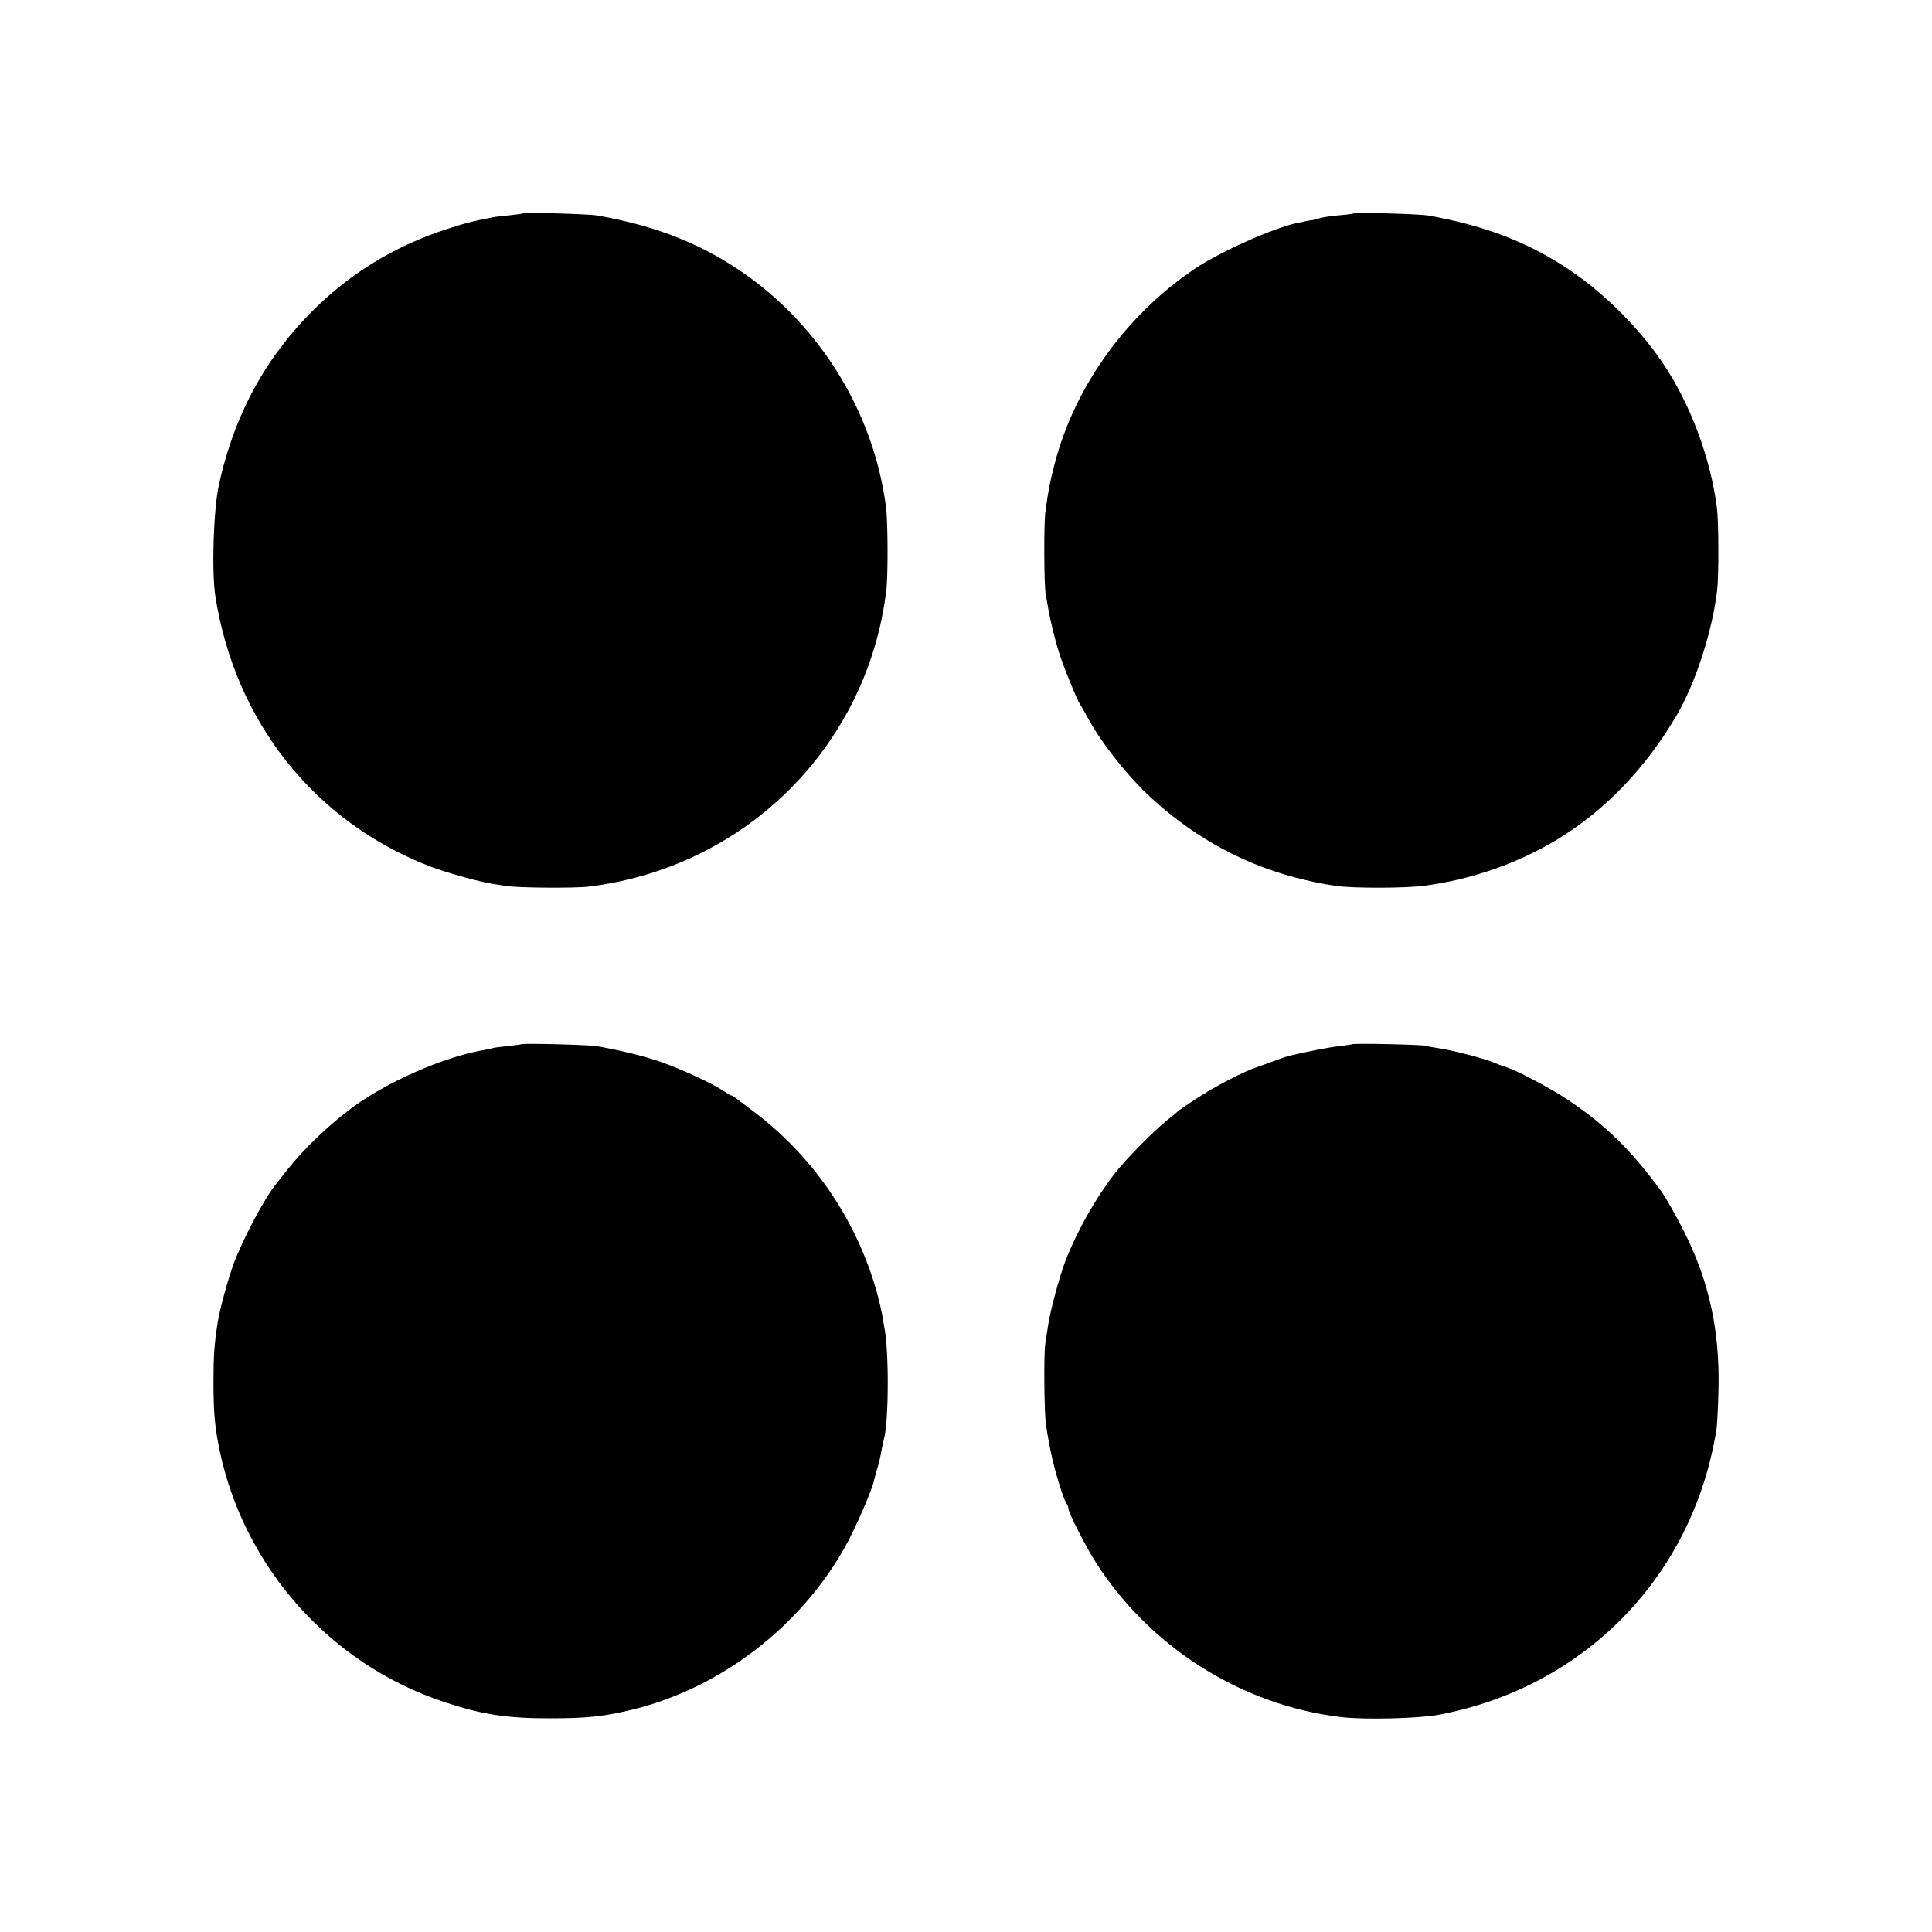
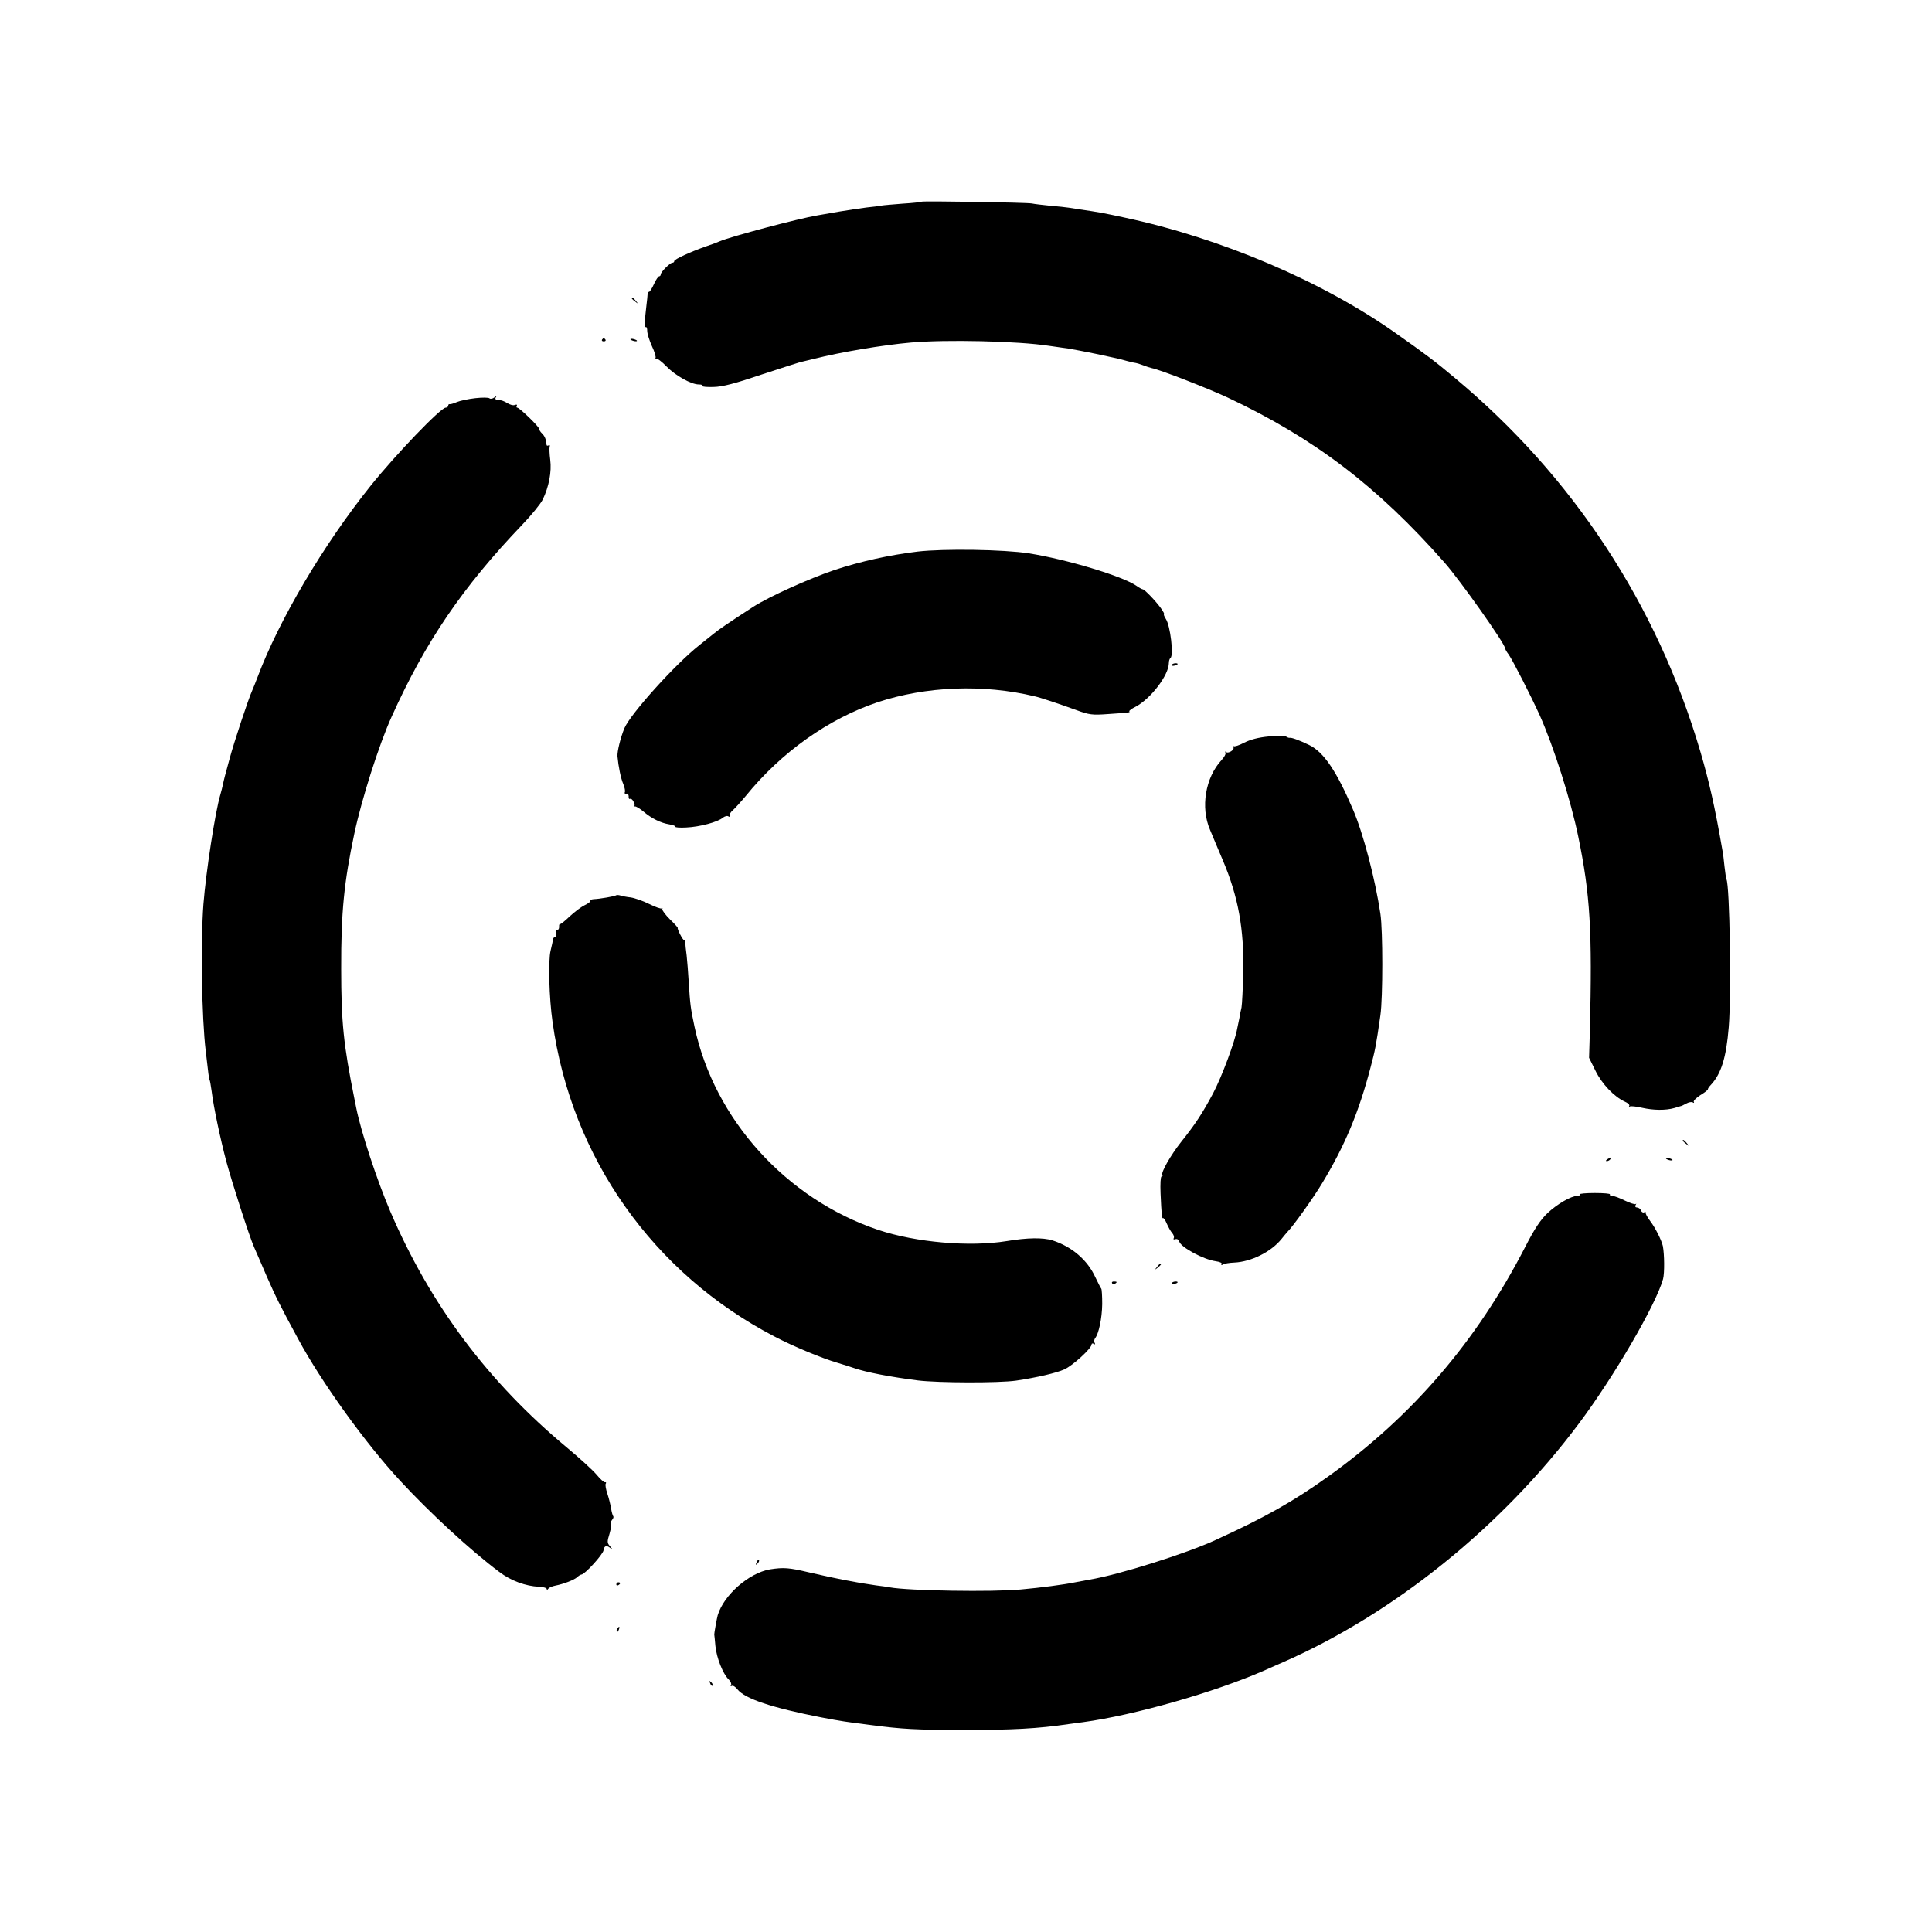
<svg xmlns="http://www.w3.org/2000/svg" version="1" width="1333.333" height="1333.333" viewBox="0 0 1000 1000">
-   <path d="M270.9 110.4c-.2.2-3.3.6-6.9 1-3.6.3-7.6.8-9 1.1-11 2.1-14.9 3.2-25.3 6.6-34.1 11.4-62.3 31.7-84.4 60.7-15.2 20-26 43.9-31.9 70.7-2.9 12.8-3.9 44.7-2 57.6 10 65.2 51.3 117.3 111.3 140.4 8.8 3.3 24.8 7.8 32.3 9 1.9.3 5.1.8 7 1.1 6.5 1 35.4 1.2 43 .3 59.3-7.4 110-43 136.4-95.6 9-17.9 14.8-37.2 17.3-57.3 1-7.4.9-36.1-.1-43.5-6.5-50.7-36.3-97.5-79.5-125-20.5-13-41.9-21-70.1-26-4-.7-37.4-1.7-38.1-1.1zM700.9 110.4c-.2.2-3.6.7-7.4 1-3.9.3-8.5 1-10.3 1.5-1.8.5-3.5 1-3.7 1-.3 0-1.8.2-3.3.5-1.5.4-3.6.8-4.7 1-12.2 2.5-40.2 15-53.2 23.8-35.5 23.9-62 60.9-72.4 100.8-2.7 10.7-3.1 12.5-4.8 25-.9 6.6-.7 38.4.2 43 .3 1.4.8 4.1 1.1 6 .8 5.3 3.3 15.9 5.7 23.6 1.9 6.4 9.4 24.7 10.9 26.9.4.5 2.2 3.7 4 7 7.2 13.3 21.2 30.9 33.3 41.9 23 21 49.8 35.3 79.4 42.1 6.5 1.5 8.3 1.9 16.3 3.1 8.3 1.2 35 1.2 45-.1 24.4-3.2 48.5-11.5 69.2-24.1 24.5-14.9 45.3-36.5 61.5-63.9 9.8-16.6 18.6-43.7 21.1-65 .9-7.6.8-35.2-.1-42.5-3.3-25.9-13.8-54-28-75-13.1-19.4-32.2-38.1-51.7-50.5-20.4-13-41.8-21-70-26-4-.7-37.5-1.7-38.1-1.1zM269.8 540.5c-.1.1-3.4.6-7.3 1-3.8.4-7.2.8-7.5 1-.3.2-2.1.6-4 .9-20.9 3.4-51.2 16.7-69.5 30.5-12.2 9.2-24.1 20.7-32.4 31.1-2.8 3.6-5.6 7-6.1 7.7-6.2 7.6-17.3 28.7-22.1 41.5-2.9 8-7.4 24.3-8.3 30.8-1.7 11-2.1 16.9-2.1 30 0 16.7.7 23.9 3.4 36.8 13 60 57.3 109.6 115.6 129 19.9 6.7 33.2 8.7 56 8.6 18.7 0 28.2-1.1 43-4.8 44.9-11.3 85.8-42.7 108.8-83.8 5.3-9.3 14.3-30 15.2-34.9.3-1.2.9-3.6 1.4-5.3.6-1.7 1.3-4.3 1.6-5.9 1.4-7.2 1.6-8.3 2-9.7 2.6-9.1 2.7-47.3.1-58.6-.2-1.2-.7-3.9-1-6-.4-2.2-1.6-7.3-2.7-11.4-10.7-38.1-33.6-71.4-65.3-94.8-3.9-2.9-7.6-5.7-8.3-6.2-.7-.6-1.5-1-1.9-1-.3 0-1.8-.9-3.4-2-5.2-3.7-22.6-11.8-33.1-15.4-9.1-3.1-19.2-5.6-32.9-8.1-3.6-.7-38.6-1.6-39.2-1zM699.9 540.5c-.2.1-3.2.6-6.6 1-5.2.5-16.2 2.7-26.1 5-1.2.3-5.3 1.7-9 3.1-3.7 1.4-7.1 2.6-7.7 2.8-5.9 1.8-21.9 10-31.5 16.4-4.7 3.1-8.7 5.8-9 6.1-.3.3-2.7 2.4-5.5 4.6-7.1 5.6-21.2 19.9-27.2 27.5-10 12.8-19.5 29.5-25.7 45.3-2.9 7.3-8.1 26.4-9.1 33.7-.4 2.5-1.1 7-1.5 10-.8 5.5-.5 35.8.4 41.5 1.9 12.5 3.8 20.9 7.2 31.8 1.4 4.5 3 8.6 3.5 9.1.5.6.9 1.6.9 2.4 0 2.1 9.2 20.2 14.5 28.4 28.3 43.9 75.8 73.7 127 79.6 12.3 1.4 40.1.7 50.5-1.3 75.7-14.4 131.5-72 143.5-148 .3-2.2.8-11.4 1-20.5.7-30.2-4.9-55.8-17.6-81.1-3.6-7.3-9.8-18.3-12.1-21.4-15.5-21.2-28.7-34.1-47.9-47-8.2-5.6-26.9-15.5-31.9-17-1.4-.4-3.8-1.3-5.5-2-5.5-2.5-23.6-7.2-30.9-8.1-2.2-.3-4.8-.8-5.6-1.1-1.7-.6-37.5-1.4-38.1-.8z" />
+   <path d="M476.9 104.4c-.2.2-4.5.7-9.6 1-5 .4-10 .8-11 1-1 .2-4.5.7-7.8 1-3.3.4-9.6 1.4-14 2.1-4.4.8-9.6 1.7-11.5 2-9.2 1.5-44.7 10.9-50.5 13.4-1.1.5-4.2 1.7-7 2.6-8 2.8-16.5 6.7-16.5 7.6 0 .5-.4.9-1 .9-1.2 0-6 4.8-6 6 0 .6-.4 1-.8 1-.5 0-1.7 1.8-2.7 4-1 2.2-2.1 4-2.5 4-.4 0-.7.6-.8 1.2 0 .7-.3 3.3-.6 5.8-1 8.2-1.1 11.8-.3 11.3.4-.2.7.7.7 2 0 1.4 1.1 4.9 2.4 7.8 1.4 2.9 2.2 5.7 1.9 6.2-.3.6-.2.7.4.4.5-.3 2.9 1.5 5.3 4 4.7 4.8 12.8 9.3 16.7 9.3 1.4 0 2.2.3 1.9.8-.2.4 2.4.6 5.8.5 4.6-.1 11.1-1.8 24.7-6.4 10.1-3.3 19.1-6.2 19.9-6.4.8-.2 4.2-1 7.5-1.8 13.4-3.4 35.2-7.1 50-8.4 18-1.6 55.3-.8 71.5 1.7 3.6.5 8.3 1.2 10.5 1.5 2.2.4 8.3 1.5 13.5 2.6 12.2 2.6 11.8 2.5 16.5 3.8 2.2.6 4.2 1 4.5 1 .3 0 1.9.5 3.5 1.1 1.7.7 3.7 1.3 4.5 1.5 4.6.9 29.2 10.5 39.5 15.3 44.6 21 77.3 45.8 112.1 85.3 8.2 9.3 31.4 42.1 31.4 44.4 0 .4.8 1.9 1.9 3.3 2.1 3 11.4 21.2 16 31.3 7.2 16.1 16.1 43.9 20 62.9 6.2 30.1 7.3 48.6 6 101l-.4 13.5 3.3 6.7c3.3 6.8 9.7 13.5 15.2 16 1.6.7 2.6 1.6 2.3 2.2-.3.5-.2.7.3.3.5-.3 3.4 0 6.4.7 5.8 1.3 12.1 1.4 16.7.1 1.5-.5 3-.9 3.3-1 .3 0 1.5-.6 2.8-1.3 1.2-.7 2.8-1 3.4-.6.6.4.8.3.5-.3-.3-.5 1.2-2 3.3-3.4 2.2-1.3 4-2.7 4-3.1 0-.4.6-1.3 1.3-2 5.6-5.9 8.2-14.3 9.5-30.2 1.4-17 .5-73.6-1.2-76.5-.2-.3-.6-3.3-1-6.6-.3-3.3-.8-7.1-1.1-8.5-3.9-22.5-6.8-35.3-11.4-51-22.4-76.1-66-142.5-127.1-193.4-9.7-8.2-15.7-12.7-30.5-23.1-38-26.9-90.4-49.2-140.5-59.9-10.6-2.3-13.3-2.8-23-4.2-1.9-.3-4.5-.7-5.8-.9-1.3-.2-5.6-.7-9.5-1-4-.4-8.3-.9-9.7-1.2-2.8-.5-56.6-1.4-57.1-.9zM327 154.4c0 .2.8 1 1.8 1.7 1.5 1.3 1.6 1.2.3-.4s-2.1-2.1-2.1-1.3zM311.6 175.8c-.3.5.1.9.9.9s1.2-.4.9-.9c-.3-.4-.7-.8-.9-.8-.2 0-.6.4-.9.8zM326.4 175.8c.4.3 1.4.7 2.2.8.9.1 1.3 0 1-.4-.4-.3-1.4-.7-2.2-.8-.9-.1-1.3 0-1 .4zM246 206.1c-3.6.4-7.8 1.3-9.5 2-1.6.7-3.3 1.2-3.7 1.1-.5-.1-.8.2-.8.8 0 .5-.6 1-1.3 1-2.6 0-26 24.4-38.9 40.5-24.3 30.3-47.4 69.4-58.5 99-.8 2.2-2.1 5.3-2.8 7-2 4.4-9.4 26.8-11.6 35-2.6 9.5-2.9 10.6-3.5 13.5-.3 1.4-.9 3.8-1.4 5.5-2.6 8.7-7.4 39.8-8.7 56.5-1.5 19.6-.9 58.9 1.2 76.1 1.3 11.6 1.7 14.5 2 14.9.2.3.6 2.7 1 5.5 1.1 8.8 4.5 24.7 7.6 36.5 3.1 11.5 11.9 38.8 14.4 44.5.7 1.6 3.7 8.4 6.5 15 4.8 10.9 6.9 15.2 16.3 32.5 12 22.3 34.8 54 52.8 73.4 15.1 16.4 36.7 36.3 51.3 47.2 6 4.6 13.7 7.4 20.6 7.7 2.2.1 4 .6 4 1.2s.3.5.8-.2c.4-.6 2.1-1.3 3.7-1.6 4.1-.8 9.7-2.9 11.3-4.4.7-.7 1.7-1.3 2.1-1.3 1.7 0 11.2-10.4 11.5-12.6.3-2.3 1.5-2.7 3.3-1.3 1.7 1.3 1.7 1.3.1-.7-1.6-1.8-1.6-2.4-.3-6.6.7-2.5 1.1-4.9.8-5.2-.3-.3-.1-1.2.5-1.9.7-.8.9-1.6.6-1.9-.3-.4-.8-2.1-1.1-4-.3-1.8-1.1-5.2-1.9-7.6-.8-2.3-1.2-4.7-.9-5.2.4-.6.2-.9-.3-.8-.5.2-2.5-1.6-4.3-3.8-1.9-2.3-8.8-8.6-15.4-14.1-40.8-33.9-70.8-74-91.5-122.3-7-16.4-15.2-41.4-17.6-53.5-.2-1.1-.6-3.1-.9-4.5-5.7-28.2-6.9-39.9-6.9-67.5-.1-29.4 1.5-45 6.8-70 3.7-17.6 12.8-46.2 19.3-60.5 17.5-38.9 36.8-67.2 67.6-99.4 4.7-4.9 9.5-10.8 10.6-13 3.2-6.6 4.7-14.4 3.9-20.6-.4-3-.5-6.1-.3-6.8.3-.7 0-1-.5-.7-.6.3-1 .3-1.1-.2-.2-2.8-.9-4.5-2.3-5.9-.9-.8-1.6-2-1.6-2.5 0-1.1-10.1-10.9-11.3-10.9-.4 0-.5-.4-.2-1s-.1-.7-1-.4c-.8.4-2.6-.1-4-1-1.3-.9-3.4-1.6-4.5-1.6-1.4 0-1.9-.4-1.4-1.3.6-.9.5-.9-.7 0-.9.7-2 .9-2.5.5-.5-.5-3.8-.5-7.4-.1z" />
+   <path d="M474.9 285.5c-14.7 1.8-29.2 5-42.9 9.5-13.3 4.5-33.9 13.8-42 19-13.9 9-17.9 11.8-20.6 14-1.7 1.4-5.1 4.1-7.5 6-12.3 9.7-35.5 35.4-38.7 42.9-2 4.8-3.8 12.1-3.6 14.6.5 5.3 1.7 11.3 3 14.3.8 1.9 1.1 3.8.8 4.3-.3.5 0 .8.8.7.7-.2 1.2.5 1.2 1.4-.1 1 .2 1.5.7 1.3.4-.3 1.3.3 1.8 1.4.6 1.1.8 2.1.3 2.4-.4.2-.2.3.4.1.6-.1 2.6 1.1 4.5 2.7 4.1 3.5 8.9 5.9 13.4 6.6 1.9.3 3.3.9 3.1 1.2-.3.4 2.3.6 5.7.4 6.8-.3 16.3-2.8 18.9-5.1.9-.7 2.2-1.1 2.9-.6.7.4 1 .3.6-.3-.4-.5.4-1.9 1.6-2.9 1.2-1.1 4.2-4.4 6.7-7.4 18.4-22.7 42.9-40 68.2-48.5 25.1-8.3 54.6-9.5 81.3-3.1 2.8.6 12.7 3.9 21.5 7.1 6.8 2.5 8.3 2.7 16.5 2.1 11.5-.8 11.6-.8 11-1.4-.2-.3 1.2-1.4 3.3-2.4 7.9-4.2 17.2-16.4 17.2-22.7 0-1.1.4-2.2.8-2.5 1.8-1.1 0-16.8-2.4-20.3-.8-1.3-1.2-2.3-.9-2.3.4 0-.4-1.5-1.7-3.3-2.6-3.6-8.4-9.7-9.4-9.7-.3 0-1.8-.8-3.2-1.8-7.2-5-36.1-13.7-55.7-16.8-12.9-2-43.8-2.5-57.6-.9zM606.5 344.1c-.3.4.2.6 1 .5 2.1-.3 2.8-1.3 1-1.3-.9 0-1.8.4-2 .8zM656.6 381.2c-5.3.5-9.4 1.6-12.6 3.2-2.6 1.4-5.1 2.2-5.5 1.8-.5-.4-.5-.2-.1.5.8 1.4-2.7 3.6-3.9 2.5-.5-.4-.5-.2-.2.4.3.6-.6 2.3-2.1 3.9-8.3 9-10.9 24.4-5.9 36 1.4 3.3 4.3 10.4 6.6 15.7 8 18.8 11.1 35.7 10.6 58.3-.2 8.2-.6 16.3-.9 18-.4 1.6-.9 4.1-1.1 5.5-.3 1.4-.8 3.8-1.1 5.3-1.2 6.9-8 25-12.5 33.6-5.7 10.6-9.1 15.8-16.5 25.1-5.4 6.8-10.6 15.9-9.8 17.2.3.4.1.8-.4.8s-.7 3.9-.5 8.7c.5 11.1.7 13.2 1.3 12.8.3-.2 1.2 1.1 1.9 2.8.8 1.8 2 4 2.8 4.9.8.9 1.2 2.1.8 2.7-.3.6 0 .8.9.5.8-.3 1.7.2 2 1.3 1 3 12.5 9.2 18.8 10.1 2.2.3 3.5.9 3.1 1.5-.4.6-.1.7.7.2.7-.5 3.4-.9 5.9-1 8.7-.4 19-5.5 24.4-12.2 1-1.3 2.4-2.9 3-3.6 3.1-3.1 13.7-18 18-25.2 11.8-19.5 19-36.7 25.1-60 2.4-9.1 2.8-10.9 5.1-27 1.3-9.2 1.3-43.9 0-52.5-2.7-18.1-8.9-41.7-14.2-54-8.5-19.9-15.2-29.8-22.7-33.4-5.4-2.6-9.1-3.9-10-3.7-.4.1-1.3-.2-2-.7-.6-.4-4.6-.5-9 0zM318.9 463.4c-.5.5-8.5 1.9-11.6 2-1.1.1-1.9.4-1.7.8.3.4-1.1 1.4-2.9 2.3-1.9.9-5.3 3.5-7.8 5.8-2.4 2.3-4.6 4.1-5 4-.4-.1-.6.5-.5 1.5 0 .9-.4 1.6-1 1.5-.7-.1-1 .6-.7 1.7.3 1.1.1 2-.4 2s-1 .6-1.1 1.2c0 .7-.6 3.3-1.2 5.8-1.3 5-.8 24.5 1 37 9.7 70.2 52.2 130.3 115.1 162.9 9.5 5 24.5 11.2 32.4 13.5 3.3 1 7.1 2.2 8.5 2.7 6.3 2.2 18.9 4.6 33 6.4 10.5 1.3 42 1.4 51 .1 10.7-1.6 20.6-3.9 24.9-5.8 4.4-2 14.1-10.9 14.1-12.9 0-.6.5-.7 1.2-.3.7.4.8.3.4-.5-.4-.6-.3-1.7.2-2.4 1.9-2.3 3.6-10.3 3.7-17.7 0-4.1-.2-7.7-.5-8-.3-.3-1.6-2.9-3-5.8-4.1-9-12.1-15.9-22.3-19.2-4.9-1.5-13-1.4-23.7.4-19.2 3.1-46.9.7-66.4-5.8-47.6-16-84.9-57.2-95.1-105.1-2.1-9.8-2.3-11.8-3-23-.3-5-.8-11.3-1.1-14-.4-2.8-.7-5.8-.7-6.7-.1-.9-.4-1.5-.7-1.3-.5.3-3.6-5.7-3.2-6.2.1-.2-1.7-2.2-4.1-4.5-2.3-2.3-4-4.6-3.9-5.2.2-.6.1-.8-.3-.4-.4.3-3.3-.7-6.5-2.3-3.2-1.6-7.5-3.1-9.6-3.4-2-.2-4.4-.7-5.3-1-1-.3-1.9-.3-2.2-.1zM871 590.4c0 .2.8 1 1.8 1.7 1.5 1.3 1.6 1.2.3-.4s-2.1-2.1-2.1-1.3zM832 600c-.9.6-1 1-.3 1 .6 0 1.5-.5 1.8-1 .8-1.2.4-1.2-1.5 0zM862.4 599.8c.4.3 1.4.7 2.2.8.9.1 1.3 0 1-.4-.4-.3-1.4-.7-2.2-.8-.9-.1-1.3 0-1 .4zM817.7 618.2c.2.5-.4.8-1.3.8-3.2 0-10.4 4.2-15.4 8.9-3.6 3.4-6.7 8-11.6 17.6-25.1 48.7-58.3 87.5-101.9 118.7-18 12.9-32.6 21.1-58.1 32.8-15.6 7.2-50.3 18.1-65.4 20.6-1.4.3-4.7.9-7.5 1.4-5.8 1.2-18 2.8-28 3.7-14.5 1.4-58.4.7-68-1.1-1.1-.2-4.2-.7-7-1-10.7-1.5-21.2-3.6-35-6.8-10.2-2.4-12.9-2.6-20-1.5-10.9 1.9-23.8 13.2-27 23.7-.4 1.3-1.9 9.6-1.8 10 .1.3.3 3 .6 6 .6 6.1 3.9 14.5 6.9 17.3 1 1 1.5 2.3 1.2 2.9-.4.6-.3.8.4.4.6-.3 1.9.5 2.9 1.8 3.9 4.9 17.8 9.5 43.3 14.5 10.6 2 12.5 2.3 26 4 16 2.1 23.3 2.5 47 2.5 25.5.1 39.6-.7 55-3 1.9-.3 5.3-.7 7.5-1 26.6-3.6 68.2-15.5 94-26.8 1.7-.8 5.9-2.6 9.5-4.2 57.3-25.1 113.2-70.1 153.1-123.4 18.3-24.4 40-61.7 43.7-75 .8-3.1.7-12.7-.1-17-.7-3.1-3.9-9.5-6.5-12.9-1.5-2-2.6-4-2.4-4.4.1-.5-.2-.6-.8-.2-.5.3-1.3-.1-1.6-.9-.3-.9-1.3-1.6-2.1-1.6s-1.1-.5-.7-1.3c.4-.6.4-.9 0-.5-.4.3-2.9-.5-5.6-1.8-2.6-1.3-5.5-2.4-6.5-2.4-.9 0-1.4-.3-1.2-.8.3-.4-3.2-.7-7.8-.7s-8.1.3-7.8.7zM598.9 655.7c-1.3 1.6-1.2 1.7.4.4 1.6-1.3 2.1-2.1 1.3-2.1-.2 0-1 .8-1.7 1.7zM575.6 664.2c.3.5 1 .6 1.5.3 1.3-.9 1.1-1.2-.6-1.2-.8 0-1.2.4-.9.9zM606.5 664.1c-.3.4.2.6 1 .5 2.1-.3 2.8-1.3 1-1.3-.9 0-1.8.4-2 .8zM391.6 808.7c-.6 1.4-.5 1.5.5.6.7-.7 1-1.5.7-1.8-.3-.3-.9.2-1.2 1.2zM319 820.1c0 .5.5.7 1 .4.6-.3 1-.8 1-1.1 0-.2-.4-.4-1-.4-.5 0-1 .5-1 1.1zM319.5 843.1c-.4.6-.5 1.2-.2 1.5.2.3.7-.2 1-1.1.7-1.7.1-2-.8-.4zM367.6 871.3c.3 1 .9 1.5 1.2 1.2.3-.3 0-1.1-.7-1.8-1-.9-1.1-.8-.5.6z" />
</svg>
